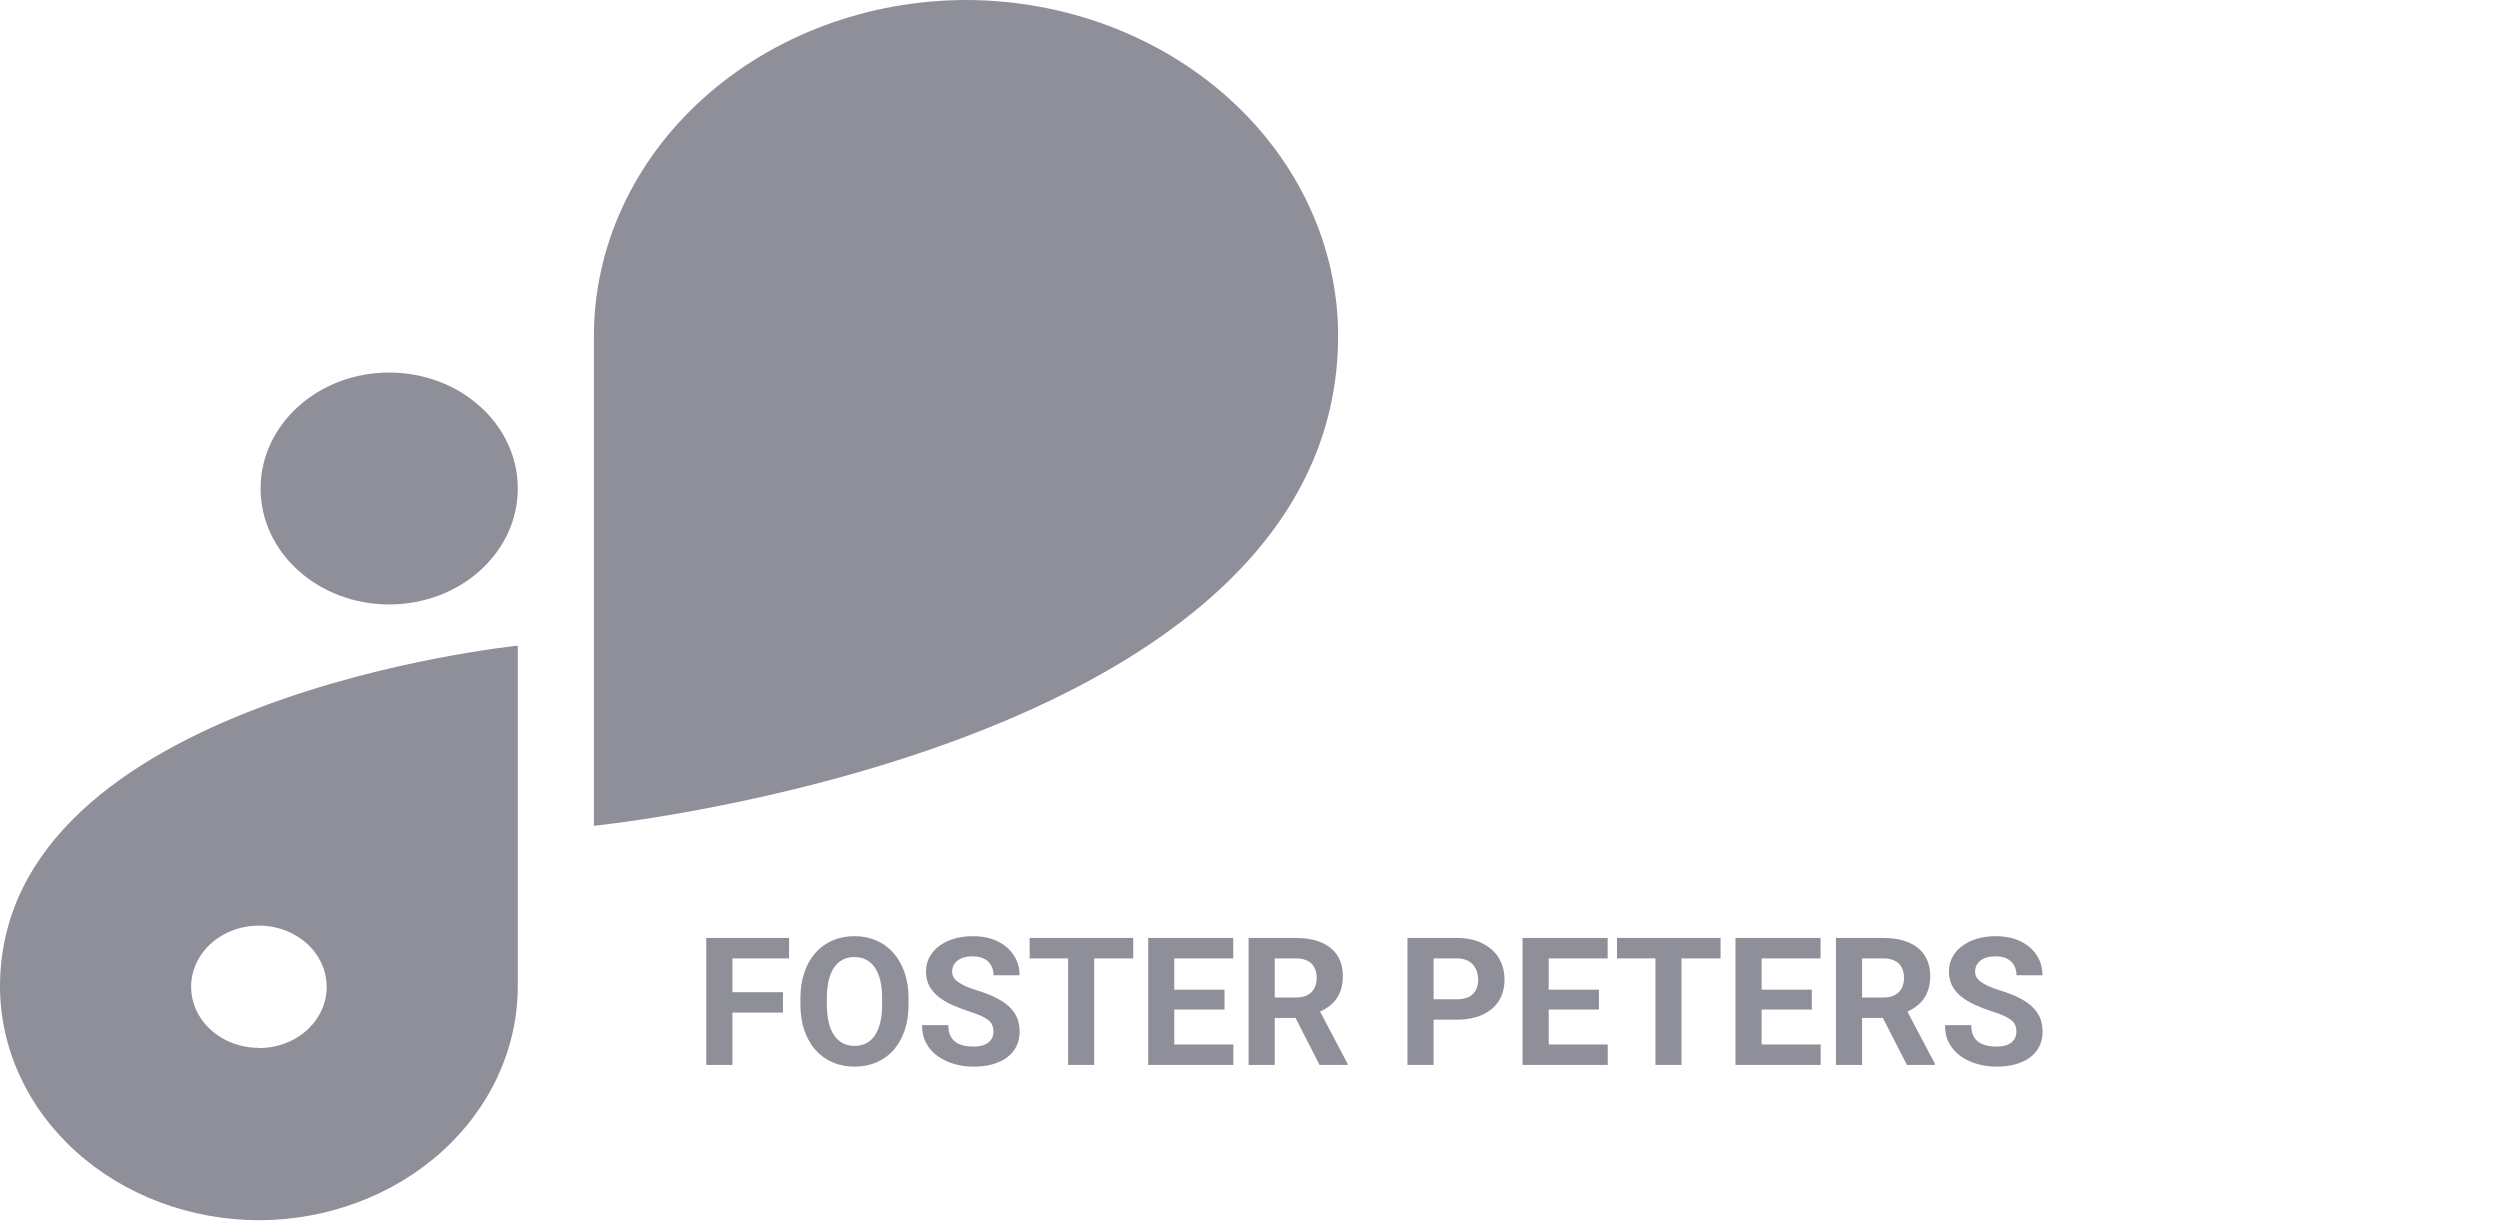
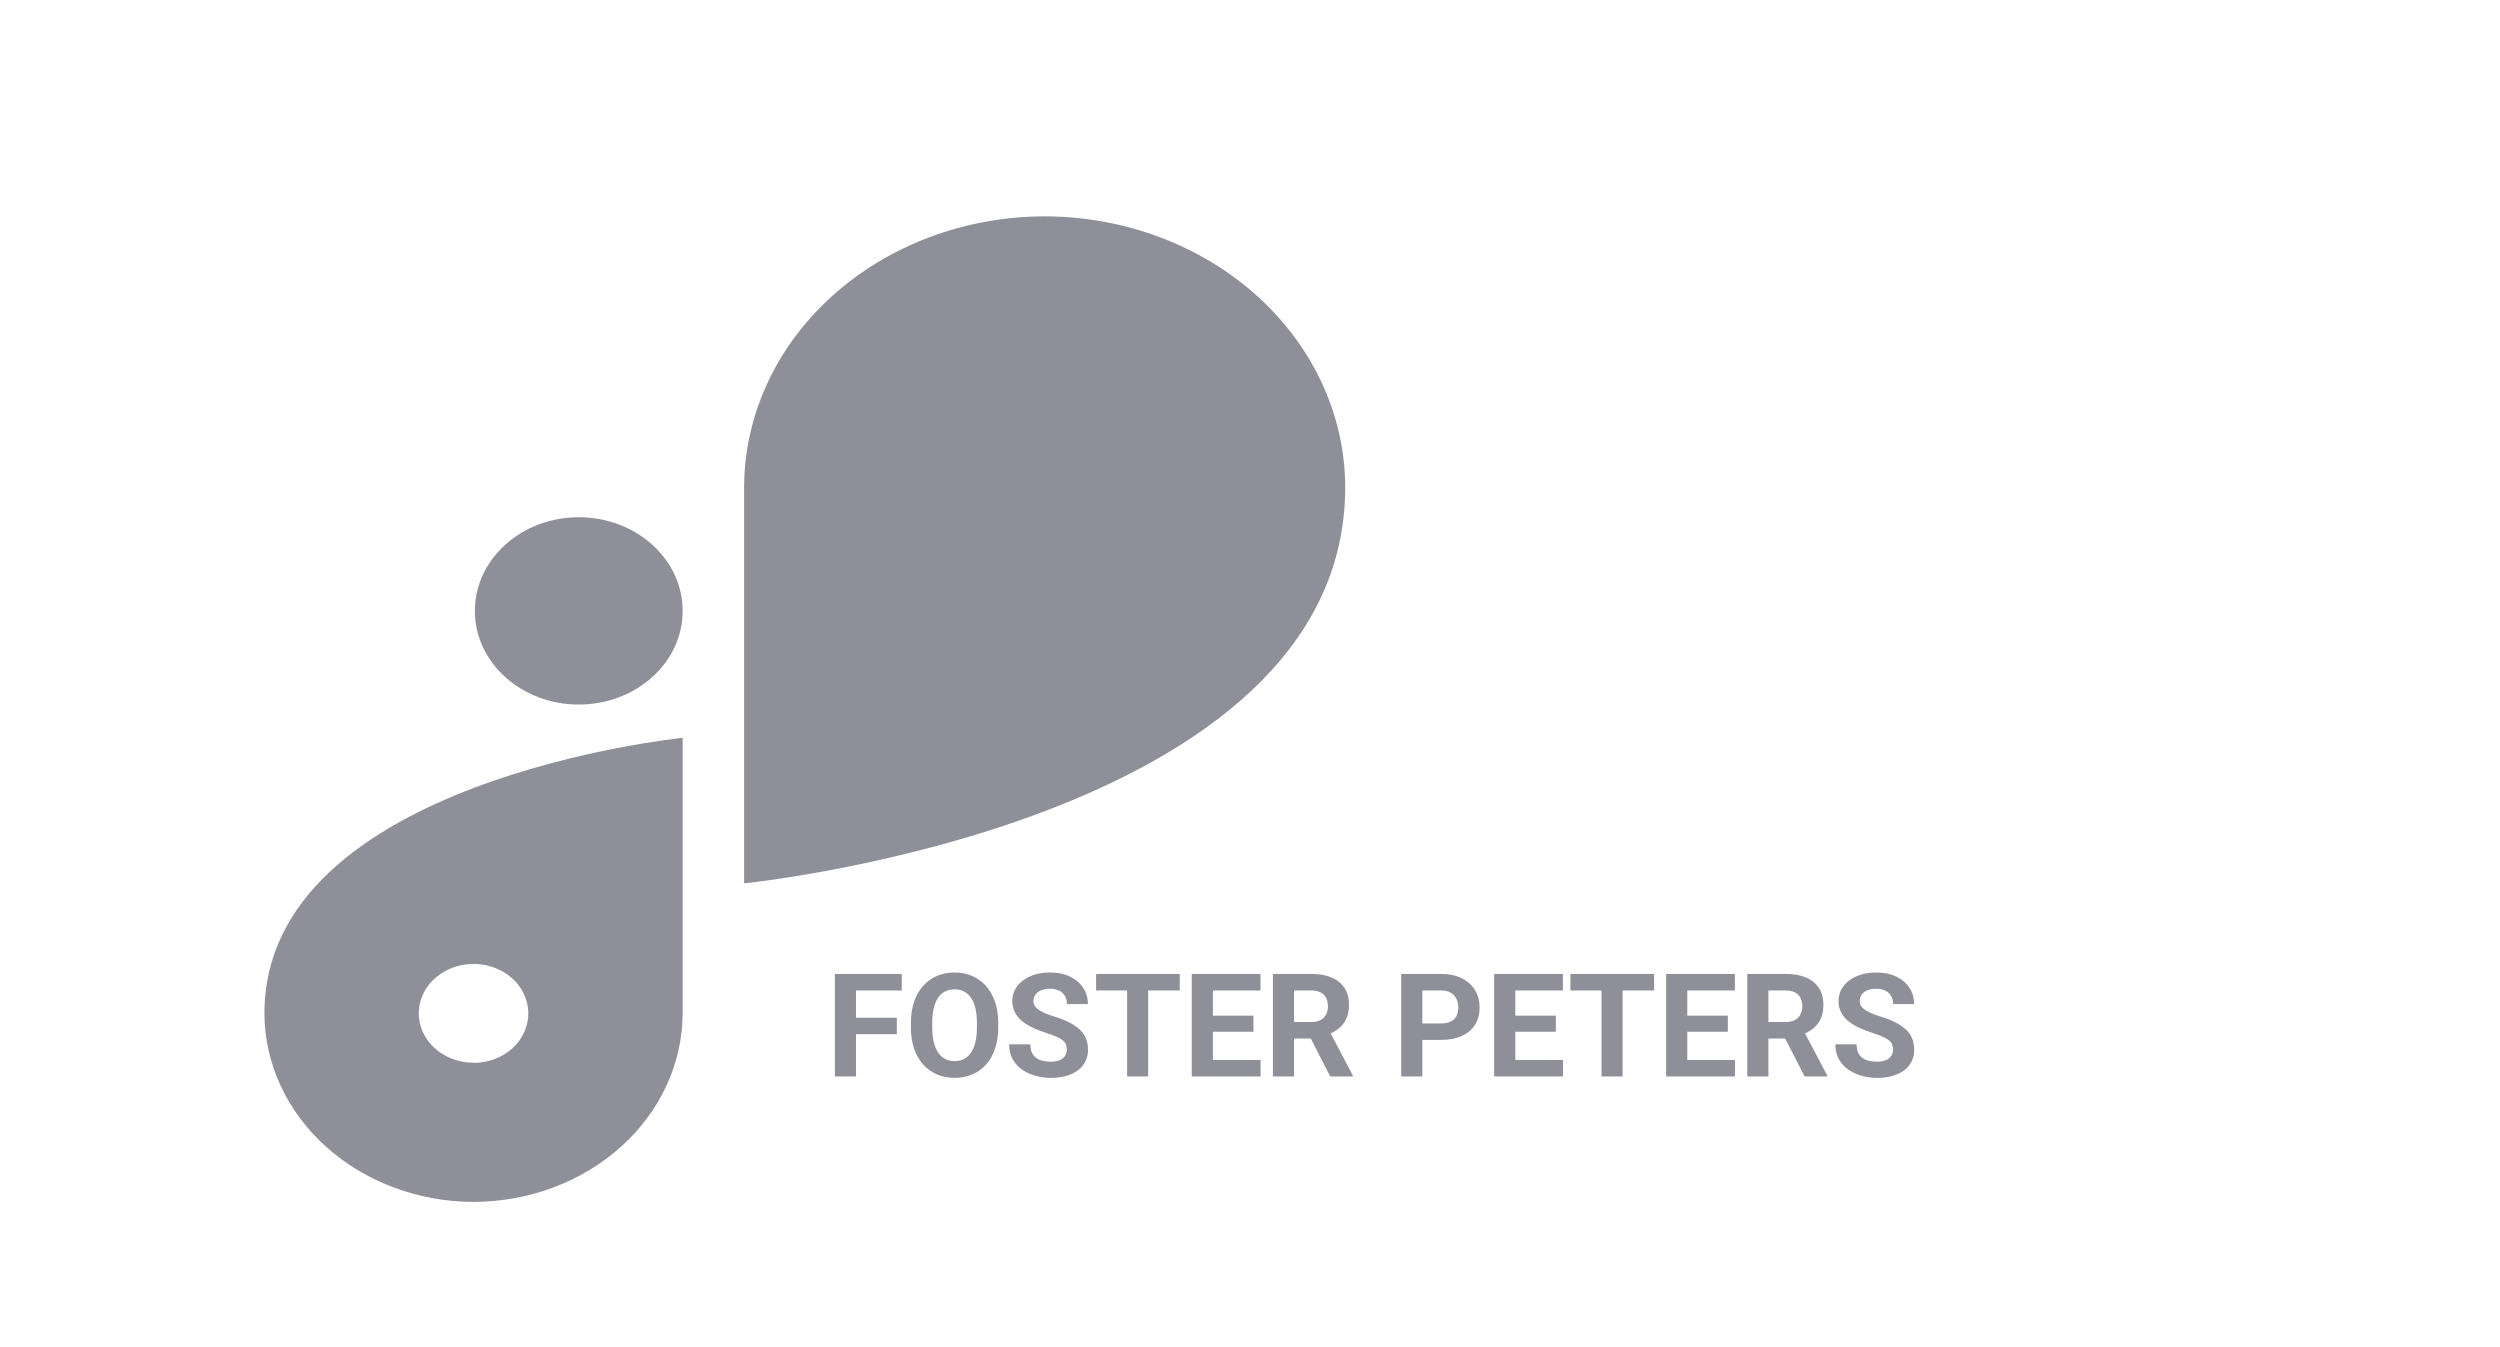
- <svg xmlns="http://www.w3.org/2000/svg" width="84" height="41" viewBox="0 0 84 41" fill="none">
-   <path d="M13.078 12.518H13.075C10.69 12.518 8.756 14.262 8.756 16.412V16.415C8.756 18.566 10.69 20.309 13.075 20.309H13.078C15.464 20.309 17.398 18.566 17.398 16.415V16.412C17.398 14.262 15.464 12.518 13.078 12.518Z" fill="#8E8F99" />
-   <path d="M44.961 11.273C44.955 8.286 43.636 5.422 41.293 3.309C38.95 1.197 35.775 0.007 32.461 0V0C29.147 0.005 25.97 1.195 23.626 3.308C21.282 5.42 19.962 8.285 19.955 11.273V27.747C19.955 27.747 44.959 25.236 44.961 11.275V11.273Z" fill="#8E8F99" />
-   <path d="M0 33.154C0.006 35.233 0.924 37.225 2.554 38.695C4.184 40.165 6.393 40.994 8.699 41C11.004 40.994 13.213 40.166 14.843 38.696C16.473 37.227 17.391 35.235 17.398 33.157V21.694C17.398 21.694 0 23.442 0 33.154ZM8.699 35.208C8.248 35.208 7.808 35.088 7.433 34.862C7.059 34.636 6.767 34.316 6.594 33.94C6.422 33.565 6.377 33.152 6.465 32.754C6.553 32.355 6.77 31.989 7.088 31.702C7.407 31.415 7.813 31.219 8.255 31.14C8.696 31.061 9.154 31.101 9.571 31.257C9.987 31.412 10.343 31.675 10.593 32.013C10.843 32.351 10.977 32.748 10.977 33.154C10.978 33.425 10.92 33.693 10.806 33.943C10.692 34.193 10.524 34.42 10.313 34.612C10.101 34.803 9.85 34.955 9.573 35.059C9.296 35.163 8.999 35.216 8.699 35.216V35.208Z" fill="#8E8F99" />
-   <path d="M24.609 31.515V35.781H23.73V31.515H24.609ZM26.308 33.337V34.023H24.369V33.337H26.308ZM26.513 31.515V32.203H24.369V31.515H26.513ZM30.527 33.548V33.75C30.527 34.075 30.483 34.366 30.395 34.623C30.307 34.881 30.183 35.101 30.023 35.283C29.863 35.462 29.671 35.6 29.449 35.696C29.228 35.791 28.983 35.839 28.713 35.839C28.446 35.839 28.201 35.791 27.978 35.696C27.757 35.6 27.566 35.462 27.404 35.283C27.242 35.101 27.116 34.881 27.026 34.623C26.938 34.366 26.894 34.075 26.894 33.75V33.548C26.894 33.222 26.938 32.931 27.026 32.675C27.114 32.417 27.238 32.198 27.398 32.016C27.56 31.834 27.752 31.696 27.972 31.6C28.195 31.504 28.44 31.456 28.707 31.456C28.977 31.456 29.222 31.504 29.443 31.6C29.666 31.696 29.857 31.834 30.017 32.016C30.179 32.198 30.304 32.417 30.392 32.675C30.482 32.931 30.527 33.222 30.527 33.548ZM29.639 33.75V33.542C29.639 33.316 29.619 33.117 29.578 32.945C29.537 32.773 29.476 32.628 29.396 32.511C29.316 32.394 29.218 32.306 29.103 32.247C28.988 32.187 28.856 32.157 28.707 32.157C28.559 32.157 28.427 32.187 28.312 32.247C28.199 32.306 28.102 32.394 28.022 32.511C27.944 32.628 27.884 32.773 27.843 32.945C27.802 33.117 27.782 33.316 27.782 33.542V33.75C27.782 33.975 27.802 34.174 27.843 34.348C27.884 34.52 27.945 34.665 28.025 34.785C28.105 34.902 28.203 34.991 28.318 35.051C28.433 35.112 28.565 35.142 28.713 35.142C28.862 35.142 28.994 35.112 29.109 35.051C29.224 34.991 29.321 34.902 29.399 34.785C29.477 34.665 29.537 34.52 29.578 34.348C29.619 34.174 29.639 33.975 29.639 33.75ZM33.38 34.664C33.38 34.588 33.369 34.52 33.345 34.459C33.324 34.397 33.283 34.34 33.222 34.289C33.162 34.237 33.077 34.185 32.967 34.134C32.858 34.083 32.716 34.031 32.542 33.976C32.349 33.913 32.166 33.843 31.992 33.765C31.82 33.687 31.668 33.596 31.535 33.493C31.404 33.387 31.3 33.265 31.224 33.126C31.15 32.988 31.113 32.827 31.113 32.643C31.113 32.465 31.152 32.304 31.23 32.16C31.308 32.013 31.418 31.888 31.558 31.785C31.699 31.679 31.865 31.598 32.056 31.541C32.249 31.485 32.461 31.456 32.692 31.456C33.006 31.456 33.281 31.513 33.515 31.626C33.749 31.74 33.931 31.895 34.06 32.092C34.191 32.289 34.256 32.515 34.256 32.769H33.383C33.383 32.644 33.357 32.535 33.304 32.441C33.253 32.345 33.175 32.27 33.07 32.215C32.966 32.16 32.835 32.133 32.677 32.133C32.525 32.133 32.398 32.157 32.296 32.203C32.195 32.248 32.119 32.31 32.068 32.388C32.017 32.464 31.992 32.55 31.992 32.646C31.992 32.718 32.009 32.784 32.044 32.842C32.081 32.901 32.136 32.955 32.209 33.006C32.281 33.057 32.37 33.105 32.475 33.15C32.581 33.195 32.703 33.239 32.841 33.282C33.074 33.352 33.278 33.431 33.454 33.519C33.631 33.607 33.78 33.705 33.899 33.815C34.018 33.924 34.108 34.048 34.169 34.187C34.229 34.326 34.259 34.483 34.259 34.659C34.259 34.844 34.223 35.01 34.151 35.157C34.079 35.303 33.974 35.427 33.837 35.529C33.701 35.63 33.538 35.707 33.348 35.76C33.159 35.813 32.947 35.839 32.712 35.839C32.502 35.839 32.294 35.812 32.088 35.757C31.883 35.701 31.697 35.616 31.529 35.502C31.363 35.389 31.23 35.245 31.13 35.069C31.031 34.893 30.981 34.685 30.981 34.445H31.863C31.863 34.578 31.883 34.69 31.924 34.782C31.965 34.873 32.023 34.948 32.097 35.004C32.173 35.061 32.263 35.102 32.367 35.127C32.472 35.153 32.587 35.165 32.712 35.165C32.865 35.165 32.99 35.144 33.087 35.101C33.187 35.058 33.26 34.998 33.307 34.922C33.356 34.846 33.38 34.76 33.38 34.664ZM36.764 31.515V35.781H35.888V31.515H36.764ZM38.077 31.515V32.203H34.596V31.515H38.077ZM41.44 35.095V35.781H39.169V35.095H41.44ZM39.456 31.515V35.781H38.578V31.515H39.456ZM41.144 33.252V33.92H39.169V33.252H41.144ZM41.437 31.515V32.203H39.169V31.515H41.437ZM41.953 31.515H43.544C43.87 31.515 44.15 31.564 44.384 31.662C44.621 31.759 44.802 31.904 44.929 32.095C45.056 32.286 45.12 32.522 45.12 32.801C45.12 33.03 45.081 33.226 45.002 33.39C44.926 33.552 44.818 33.688 44.677 33.797C44.539 33.905 44.376 33.991 44.188 34.055L43.91 34.202H42.527L42.521 33.516H43.549C43.704 33.516 43.831 33.489 43.933 33.434C44.035 33.379 44.111 33.303 44.162 33.205C44.214 33.108 44.241 32.995 44.241 32.866C44.241 32.729 44.215 32.611 44.165 32.511C44.114 32.411 44.037 32.335 43.933 32.283C43.83 32.23 43.7 32.203 43.544 32.203H42.831V35.781H41.953V31.515ZM44.337 35.781L43.365 33.879L44.294 33.873L45.278 35.74V35.781H44.337ZM48.952 34.26H47.865V33.575H48.952C49.12 33.575 49.256 33.547 49.362 33.493C49.467 33.436 49.544 33.358 49.593 33.258C49.642 33.159 49.666 33.046 49.666 32.921C49.666 32.794 49.642 32.676 49.593 32.567C49.544 32.457 49.467 32.37 49.362 32.303C49.256 32.237 49.12 32.203 48.952 32.203H48.169V35.781H47.291V31.515H48.952C49.286 31.515 49.572 31.576 49.81 31.697C50.05 31.816 50.234 31.981 50.361 32.192C50.488 32.403 50.551 32.644 50.551 32.915C50.551 33.191 50.488 33.429 50.361 33.63C50.234 33.831 50.05 33.987 49.81 34.096C49.572 34.205 49.286 34.26 48.952 34.26ZM54.02 35.095V35.781H51.749V35.095H54.02ZM52.037 31.515V35.781H51.158V31.515H52.037ZM53.724 33.252V33.92H51.749V33.252H53.724ZM54.017 31.515V32.203H51.749V31.515H54.017ZM56.498 31.515V35.781H55.623V31.515H56.498ZM57.811 31.515V32.203H54.331V31.515H57.811ZM61.174 35.095V35.781H58.904V35.095H61.174ZM59.191 31.515V35.781H58.312V31.515H59.191ZM60.878 33.252V33.92H58.904V33.252H60.878ZM61.171 31.515V32.203H58.904V31.515H61.171ZM61.687 31.515H63.278C63.604 31.515 63.884 31.564 64.119 31.662C64.355 31.759 64.537 31.904 64.664 32.095C64.79 32.286 64.854 32.522 64.854 32.801C64.854 33.03 64.815 33.226 64.737 33.39C64.661 33.552 64.552 33.688 64.412 33.797C64.273 33.905 64.11 33.991 63.922 34.055L63.644 34.202H62.261L62.255 33.516H63.284C63.438 33.516 63.566 33.489 63.667 33.434C63.769 33.379 63.845 33.303 63.896 33.205C63.949 33.108 63.975 32.995 63.975 32.866C63.975 32.729 63.95 32.611 63.899 32.511C63.848 32.411 63.771 32.335 63.667 32.283C63.564 32.23 63.434 32.203 63.278 32.203H62.566V35.781H61.687V31.515ZM64.072 35.781L63.099 33.879L64.028 33.873L65.012 35.74V35.781H64.072ZM67.751 34.664C67.751 34.588 67.74 34.52 67.716 34.459C67.695 34.397 67.654 34.34 67.593 34.289C67.533 34.237 67.448 34.185 67.338 34.134C67.229 34.083 67.087 34.031 66.914 33.976C66.72 33.913 66.537 33.843 66.363 33.765C66.191 33.687 66.039 33.596 65.906 33.493C65.775 33.387 65.671 33.265 65.595 33.126C65.521 32.988 65.484 32.827 65.484 32.643C65.484 32.465 65.523 32.304 65.601 32.16C65.679 32.013 65.789 31.888 65.929 31.785C66.07 31.679 66.236 31.598 66.427 31.541C66.621 31.485 66.832 31.456 67.063 31.456C67.377 31.456 67.652 31.513 67.886 31.626C68.121 31.74 68.302 31.895 68.431 32.092C68.562 32.289 68.627 32.515 68.627 32.769H67.754C67.754 32.644 67.728 32.535 67.675 32.441C67.624 32.345 67.546 32.27 67.441 32.215C67.337 32.16 67.207 32.133 67.048 32.133C66.896 32.133 66.769 32.157 66.668 32.203C66.566 32.248 66.49 32.31 66.439 32.388C66.388 32.464 66.363 32.55 66.363 32.646C66.363 32.718 66.38 32.784 66.415 32.842C66.453 32.901 66.507 32.955 66.58 33.006C66.652 33.057 66.741 33.105 66.846 33.15C66.952 33.195 67.074 33.239 67.212 33.282C67.445 33.352 67.649 33.431 67.825 33.519C68.002 33.607 68.151 33.705 68.27 33.815C68.389 33.924 68.479 34.048 68.54 34.187C68.6 34.326 68.63 34.483 68.63 34.659C68.63 34.844 68.594 35.01 68.522 35.157C68.45 35.303 68.345 35.427 68.209 35.529C68.072 35.63 67.909 35.707 67.719 35.76C67.53 35.813 67.318 35.839 67.084 35.839C66.873 35.839 66.665 35.812 66.46 35.757C66.254 35.701 66.068 35.616 65.9 35.502C65.734 35.389 65.601 35.245 65.501 35.069C65.402 34.893 65.352 34.685 65.352 34.445H66.234C66.234 34.578 66.254 34.69 66.295 34.782C66.336 34.873 66.394 34.948 66.468 35.004C66.544 35.061 66.634 35.102 66.738 35.127C66.843 35.153 66.959 35.165 67.084 35.165C67.236 35.165 67.361 35.144 67.459 35.101C67.558 35.058 67.631 34.998 67.678 34.922C67.727 34.846 67.751 34.76 67.751 34.664Z" fill="#8E8F99" />
+ <svg xmlns="http://www.w3.org/2000/svg" width="104" height="56" fill="none">
+   <path fill="#8E8F99" d="M24.078 21.518h-.003c-2.385 0-4.32 1.744-4.32 3.894v.003c0 2.15 1.935 3.894 4.32 3.894h.003c2.386 0 4.32-1.743 4.32-3.894v-.003c0-2.15-1.934-3.894-4.32-3.894ZM55.961 20.273c-.006-2.988-1.325-5.85-3.668-7.964C49.95 10.197 46.775 9.007 43.46 9c-3.314.005-6.491 1.195-8.835 3.308-2.344 2.113-3.664 4.977-3.67 7.965v16.474s25.003-2.51 25.005-16.471v-.003ZM11 42.154c.006 2.079.924 4.071 2.554 5.541 1.63 1.47 3.84 2.299 6.145 2.305 2.305-.006 4.514-.834 6.144-2.304 1.63-1.47 2.548-3.46 2.555-5.54V30.695S11 32.442 11 42.154Zm8.699 2.054c-.45 0-.891-.12-1.266-.346a2.115 2.115 0 0 1-.839-.922 1.867 1.867 0 0 1-.13-1.186 2 2 0 0 1 .624-1.052 2.365 2.365 0 0 1 1.167-.562c.442-.08.9-.039 1.316.117.416.155.772.419 1.022.756.25.338.384.735.384 1.141.001.27-.057.539-.171.789-.114.25-.282.477-.493.669a2.31 2.31 0 0 1-.74.447 2.495 2.495 0 0 1-.874.157v-.008ZM35.609 40.515v4.266h-.879v-4.266h.879Zm1.7 1.822v.686h-1.94v-.686h1.94Zm.204-1.822v.688H35.37v-.688h2.144Zm4.014 2.033v.202c0 .325-.044.616-.132.873a1.92 1.92 0 0 1-.372.66c-.16.18-.352.317-.574.413a1.83 1.83 0 0 1-.736.143c-.267 0-.512-.048-.735-.143a1.648 1.648 0 0 1-.574-.413 1.93 1.93 0 0 1-.378-.66 2.696 2.696 0 0 1-.132-.873v-.202c0-.326.044-.617.132-.873a1.92 1.92 0 0 1 .372-.659c.162-.182.353-.32.574-.416.223-.096.468-.144.736-.144.27 0 .514.048.735.144.223.096.414.234.574.416.162.182.287.401.375.66.09.255.135.546.135.872Zm-.888.202v-.208c0-.226-.02-.425-.061-.597a1.295 1.295 0 0 0-.182-.434.784.784 0 0 0-.293-.264.838.838 0 0 0-.395-.09c-.149 0-.28.03-.396.09a.791.791 0 0 0-.29.264 1.333 1.333 0 0 0-.179.434 2.587 2.587 0 0 0-.061.597v.208c0 .225.02.424.061.598.041.172.102.317.182.437.08.117.178.206.293.266.115.06.247.091.395.091.149 0 .28-.03.396-.09a.786.786 0 0 0 .29-.267c.078-.12.138-.265.179-.437a2.61 2.61 0 0 0 .061-.598Zm3.741.914a.563.563 0 0 0-.035-.205.388.388 0 0 0-.123-.17 1.09 1.09 0 0 0-.255-.155 3.587 3.587 0 0 0-.425-.158 5.377 5.377 0 0 1-.55-.211 2.261 2.261 0 0 1-.457-.272 1.228 1.228 0 0 1-.31-.367 1.01 1.01 0 0 1-.112-.483 1 1 0 0 1 .117-.483c.078-.147.188-.272.328-.375.14-.106.307-.187.498-.244.194-.056.405-.085.636-.085.314 0 .589.057.823.17.234.114.416.269.545.466.13.197.196.423.196.677h-.873a.658.658 0 0 0-.079-.328.535.535 0 0 0-.234-.226.835.835 0 0 0-.393-.082.908.908 0 0 0-.38.07.507.507 0 0 0-.23.185.454.454 0 0 0-.075.258c0 .072.017.138.052.196a.594.594 0 0 0 .165.164c.072.051.16.099.266.144.106.045.228.089.366.132.233.07.437.149.613.237.177.088.326.186.445.296.12.11.209.233.27.372.06.139.09.296.09.472a1.024 1.024 0 0 1-.422.87c-.136.101-.3.178-.489.231-.19.053-.401.08-.636.08-.21 0-.419-.028-.624-.083a1.894 1.894 0 0 1-.56-.255 1.285 1.285 0 0 1-.398-.433c-.1-.176-.149-.384-.149-.624h.882c0 .133.02.245.061.337a.563.563 0 0 0 .173.222.743.743 0 0 0 .27.123c.105.026.22.038.345.038a.939.939 0 0 0 .375-.064.463.463 0 0 0 .293-.437Zm3.384-3.149v4.266h-.876v-4.266h.876Zm1.313 0v.688h-3.48v-.688h3.48Zm3.363 3.58v.686h-2.27v-.686h2.27Zm-1.983-3.58v4.266h-.88v-4.266h.88Zm1.687 1.737v.668h-1.975v-.668h1.975Zm.293-1.737v.688h-2.268v-.688h2.268Zm.516 0h1.59c.327 0 .607.049.841.146.237.098.418.243.545.434.127.191.19.427.19.706 0 .229-.038.425-.117.589a1.1 1.1 0 0 1-.325.407 1.685 1.685 0 0 1-.489.258l-.278.147h-1.383l-.006-.686h1.028a.805.805 0 0 0 .384-.082.537.537 0 0 0 .229-.229.703.703 0 0 0 .079-.34.773.773 0 0 0-.076-.354.514.514 0 0 0-.232-.228.855.855 0 0 0-.39-.08h-.712v3.578h-.878v-4.266Zm2.384 4.266-.972-1.902.928-.006.985 1.867v.04h-.94Zm4.615-1.52h-1.087v-.686h1.087a.892.892 0 0 0 .41-.082.527.527 0 0 0 .231-.235.86.86 0 0 0 0-.691.592.592 0 0 0-.231-.264.76.76 0 0 0-.41-.1h-.783v3.578h-.878v-4.266h1.66c.335 0 .62.06.86.182.24.119.423.284.55.495.127.21.19.452.19.723 0 .276-.063.514-.19.715-.127.201-.31.357-.55.466-.24.11-.525.164-.86.164Zm5.068.834v.686h-2.27v-.686h2.27Zm-1.983-3.58v4.266h-.88v-4.266h.88Zm1.687 1.737v.668H62.75v-.668h1.975Zm.293-1.737v.688H62.75v-.688h2.267Zm2.482 0v4.266h-.876v-4.266h.876Zm1.312 0v.688h-3.48v-.688h3.48Zm3.363 3.58v.686h-2.27v-.686h2.27Zm-1.983-3.58v4.266h-.879v-4.266h.879Zm1.687 1.737v.668h-1.974v-.668h1.974Zm.293-1.737v.688h-2.267v-.688h2.267Zm.516 0h1.59c.327 0 .607.049.842.146.236.098.418.243.545.434.126.191.19.427.19.706 0 .229-.04.425-.117.589a1.103 1.103 0 0 1-.325.407 1.687 1.687 0 0 1-.49.258l-.278.147h-1.383l-.006-.686h1.029a.805.805 0 0 0 .383-.082.538.538 0 0 0 .229-.229.704.704 0 0 0 .08-.34.771.771 0 0 0-.077-.354.514.514 0 0 0-.231-.228.855.855 0 0 0-.39-.08h-.712v3.578h-.879v-4.266Zm2.385 4.266-.973-1.902.929-.006.984 1.867v.04h-.94Zm3.68-1.117a.565.565 0 0 0-.036-.205.388.388 0 0 0-.123-.17 1.09 1.09 0 0 0-.255-.155 3.587 3.587 0 0 0-.424-.158 5.377 5.377 0 0 1-.551-.211 2.261 2.261 0 0 1-.457-.272 1.228 1.228 0 0 1-.31-.367 1.01 1.01 0 0 1-.112-.483 1 1 0 0 1 .117-.483c.078-.147.188-.272.328-.375.14-.106.307-.187.498-.244.194-.056.405-.085.636-.085.314 0 .589.057.823.17.235.114.416.269.545.466.131.197.196.423.196.677h-.873a.658.658 0 0 0-.079-.328.535.535 0 0 0-.234-.226.835.835 0 0 0-.393-.082.908.908 0 0 0-.38.07.507.507 0 0 0-.229.185.454.454 0 0 0-.076.258c0 .072.017.138.052.196a.594.594 0 0 0 .165.164c.072.051.16.099.266.144.106.045.228.089.366.132.233.07.437.149.613.237.177.088.326.186.445.296.12.11.209.233.27.372.06.139.09.296.09.472a1.024 1.024 0 0 1-.422.87c-.136.101-.3.178-.489.231-.19.053-.401.08-.635.08-.211 0-.42-.028-.624-.083a1.894 1.894 0 0 1-.56-.255 1.285 1.285 0 0 1-.399-.433c-.1-.176-.149-.384-.149-.624h.882c0 .133.02.245.061.337a.563.563 0 0 0 .173.222.743.743 0 0 0 .27.123c.105.026.22.038.346.038a.939.939 0 0 0 .374-.064.463.463 0 0 0 .293-.437Z" />
</svg>
